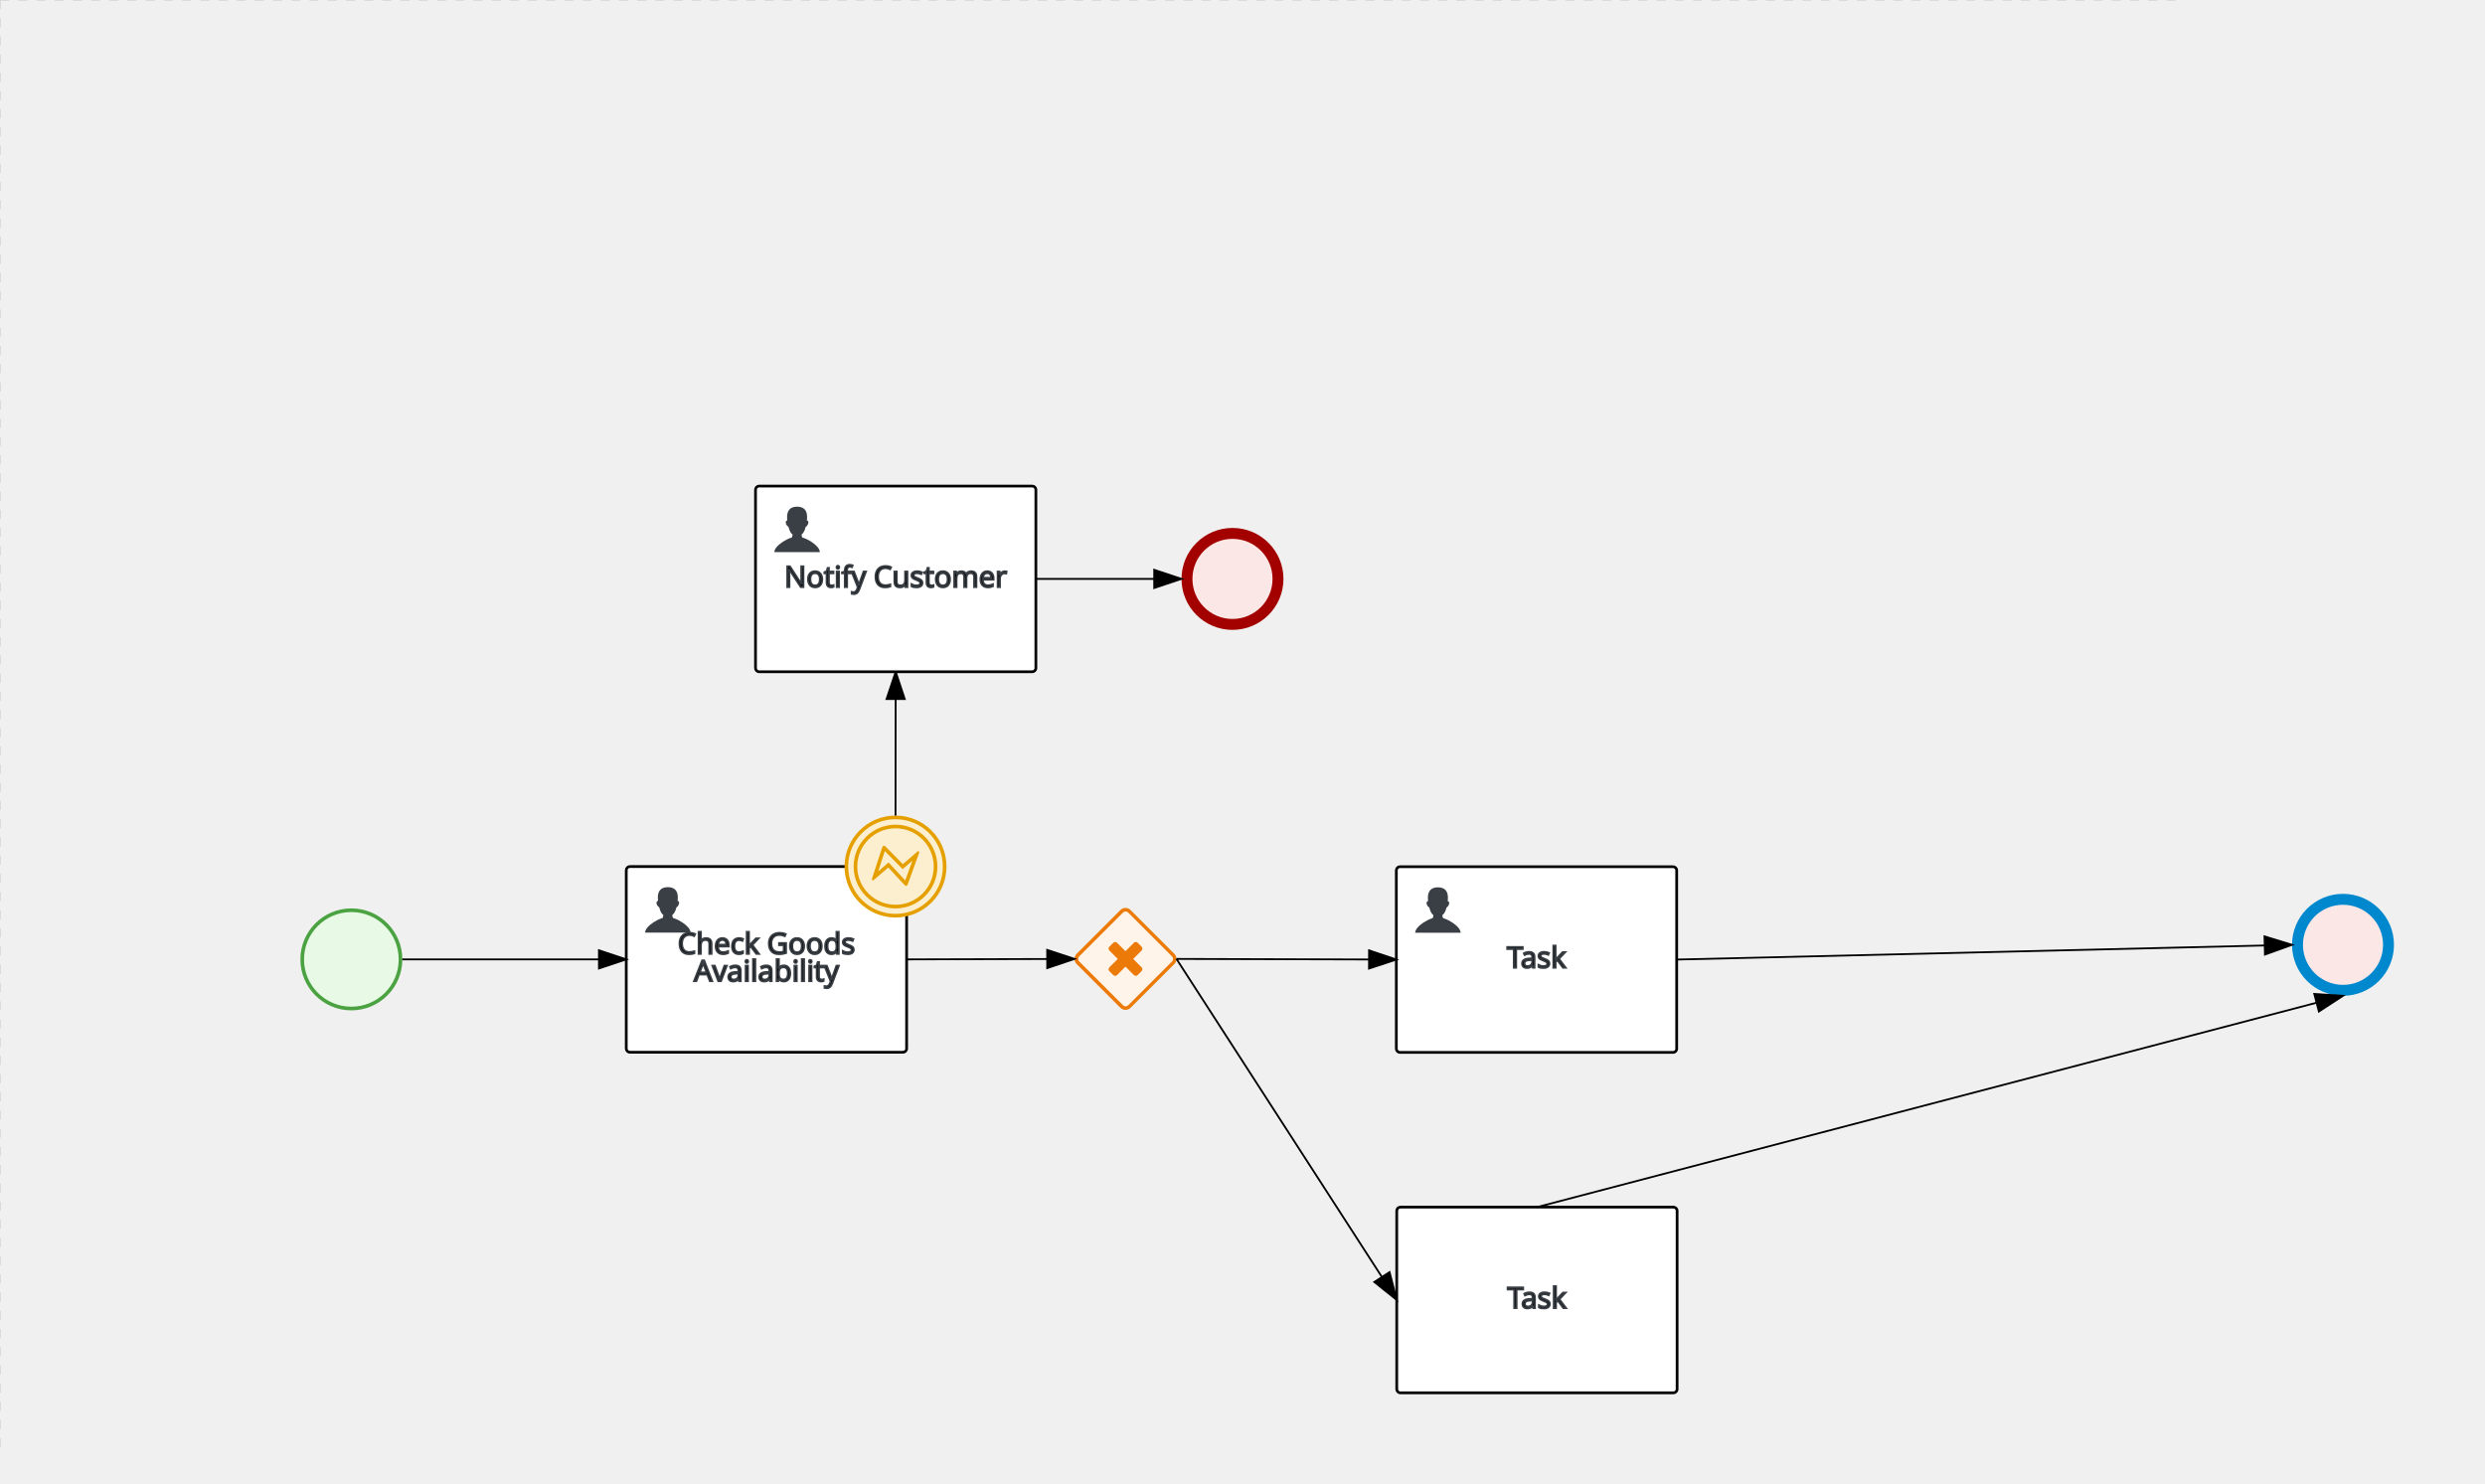
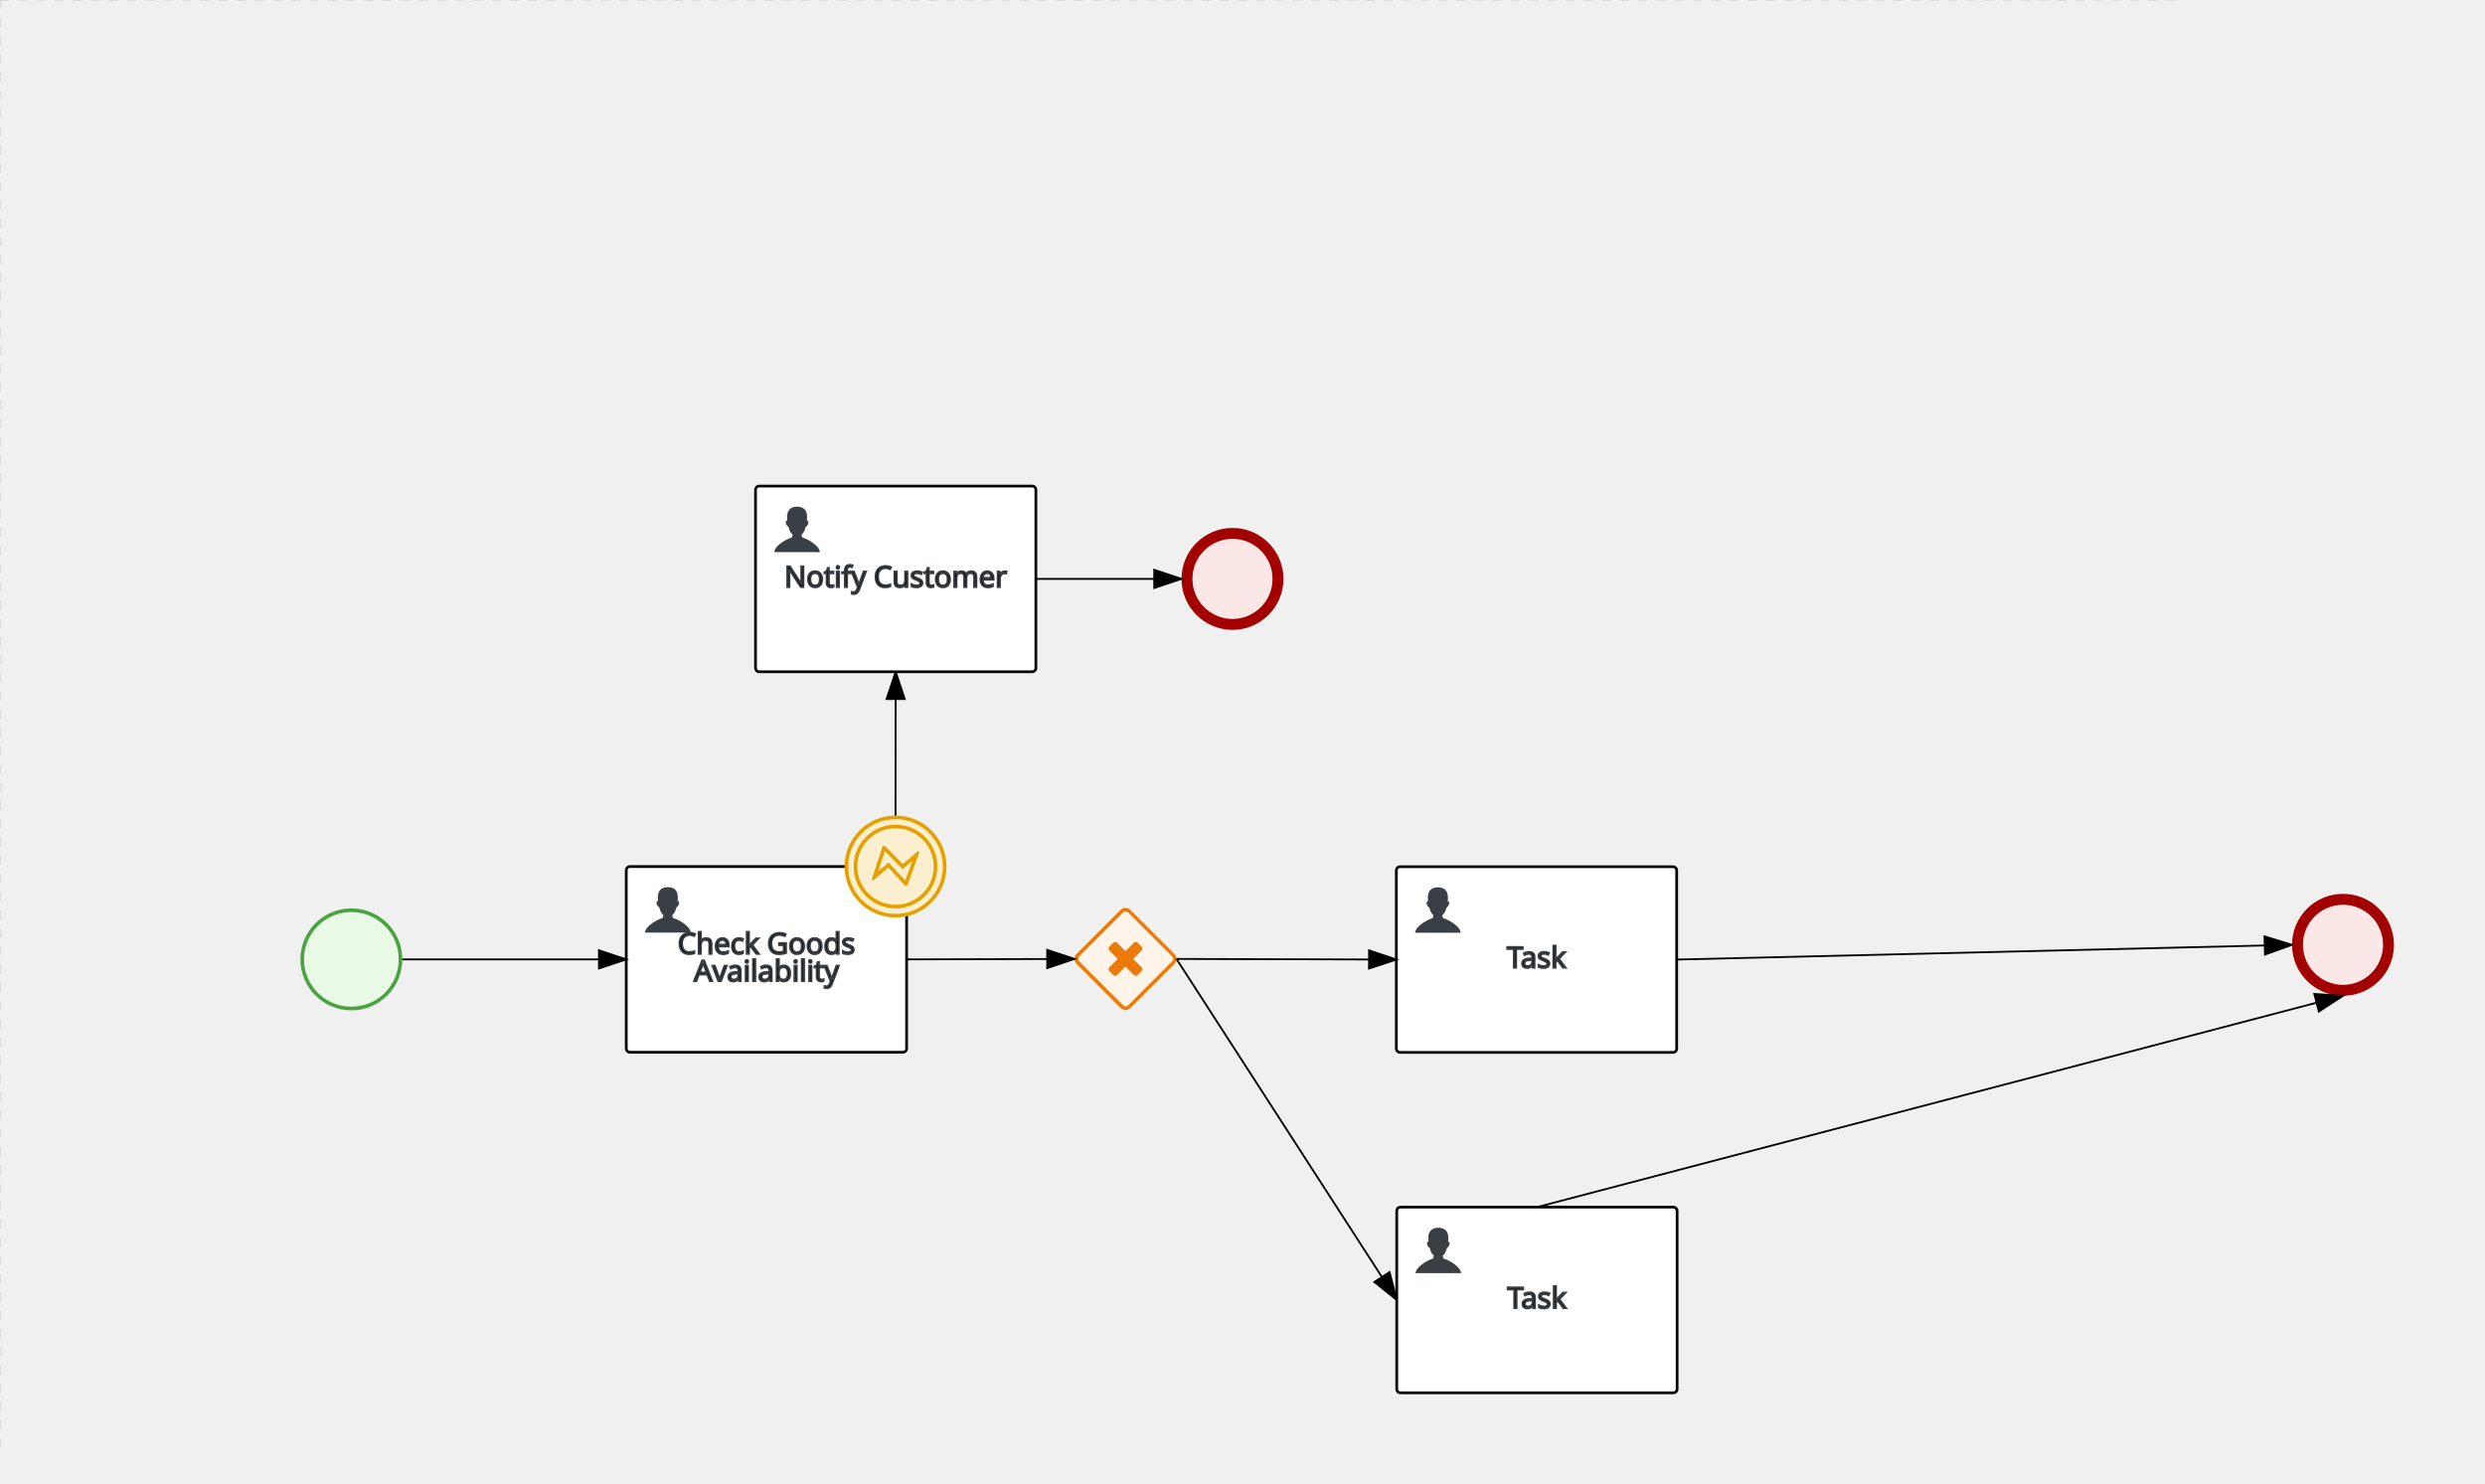
<svg xmlns="http://www.w3.org/2000/svg" version="1.1" width="1365" height="815" viewBox="0 0 1365 815">
  <defs />
  <g transform="matrix(1,0,0,1,0,0)">
    <g>
      <g>
        <g>
          <path fill="none" stroke="#d3d3d3" paint-order="fill stroke markers" d=" M 0 0 L 1200 0" stroke-miterlimit="10" stroke-opacity="0.8" stroke-dasharray="5" />
        </g>
        <g>
          <path fill="none" stroke="#d3d3d3" paint-order="fill stroke markers" d=" M 0 0 L 0 800" stroke-miterlimit="10" stroke-opacity="0.8" stroke-dasharray="5" />
        </g>
      </g>
      <g id="_78369961-EE71-4176-A9C9-7CF8DAF5AE8C" bpmn2nodeid="_78369961-EE71-4176-A9C9-7CF8DAF5AE8C" transform="matrix(1,0,0,1,344,476)">
        <g>
          <path fill="none" stroke="none" />
        </g>
        <g transform="matrix(1,0,0,1,0,0)">
          <path fill="#ffffff" stroke="none" id="_78369961-EE71-4176-A9C9-7CF8DAF5AE8C?shapeType=BACKGROUND" paint-order="stroke fill markers" d=" M 2 0 L 152 0 L 152 0 A 2 2 0 0 1 154 2 L 154 100 L 154 100 A 2 2 0 0 1 152 102 L 2 102 L 2 102 A 2 2 0 0 1 0 100 L 0 2 L 0 2 A 2 2 0 0 1 2 0 Z" />
        </g>
        <g transform="matrix(1,0,0,1,0,0)">
          <path fill="none" stroke="rgb(0,0,0)" id="_78369961-EE71-4176-A9C9-7CF8DAF5AE8C?shapeType=BORDER&amp;renderType=STROKE" paint-order="fill stroke markers" d=" M 2 0 L 152 0 L 152 0 A 2 2 0 0 1 154 2 L 154 100 L 154 100 A 2 2 0 0 1 152 102 L 2 102 L 2 102 A 2 2 0 0 1 0 100 L 0 2 L 0 2 A 2 2 0 0 1 2 0 Z" stroke-miterlimit="10" stroke-width="1.5" stroke-dasharray="" />
        </g>
        <g>
          <g transform="matrix(0.06,0,0,0.06,9.4,9.4)">
            <g transform="matrix(1,0,0,1,0,0)">
              <path fill="#393f44" stroke="none" id="_78369961-EE71-4176-A9C9-7CF8DAF5AE8Cundefined" paint-order="stroke fill markers" d=" M 0 0 M 16 445.21 C 16 440.869 18.784 431.129 22.001 424.217 C 35.768 394.64 77.283 359.28 129 333.084 C 144.516 325.224 157.347 319.964 167.807 317.174 C 171.932 316.074 175.729 314.414 176.525 313.363 C 178.894 310.234 180.914 302.908 181.727 294.5 L 182.5 286.5 L 178.507 283.455 C 166.303 274.146 154.284 251.678 148.04 226.5 C 145.611 216.707 145.056 215.462 142.984 215.158 C 141.703 214.97 138.083 212.243 134.939 209.099 C 123.233 197.393 116.891 177.376 121.44 166.49 C 123.002 162.751 128.155 159.01 131.75 159.004 C 134.448 159 134.471 158.603 132.914 138.788 C 130.927 113.496 134.279 92.265 143.132 74.076 C 152.232 55.38 167.569 42.882 189.049 36.66 C 210.203 30.532 237.797 30.532 258.951 36.66 C 300.042 48.563 318.958 83.806 314.955 141 C 314.32 150.075 313.624 157.788 313.409 158.14 C 313.194 158.493 314.575 159.073 316.479 159.43 C 328.929 161.766 330.986 177.018 321.496 196.621 C 316.903 206.109 309.357 214.508 304.817 215.185 C 303.023 215.453 302.293 217.146 299.943 226.5 C 296.659 239.567 294.474 245.305 287.948 257.995 C 282.491 268.606 273.035 281.109 268.108 284.229 L 264.871 286.278 L 265.518 292.889 C 266.345 301.33 268.639 309.871 270.877 312.837 C 272.067 314.415 275.002 315.79 280.063 317.139 C 291.069 320.075 303.617 325.274 321 334.102 C 369.815 358.891 410.848 393.758 425.032 422.5 C 429.07 430.682 432 440.232 432 445.21 L 432 448 L 224 448 L 16 448 L 16 445.21 Z" />
            </g>
          </g>
        </g>
        <g transform="matrix(1,0,0,1,5.4,13.68)">
          <g transform="matrix(0.04,0,0,0.04,63.36,69.12)">
            <g transform="matrix(1,0,0,1,0,0)">
              <path fill="none" stroke="none" />
            </g>
          </g>
        </g>
        <g transform="matrix(1,0,0,1,0,36)">
          <g>
            <text fill="#000000" stroke="none" font-family="Open Sans" font-size="12pt" font-style="normal" font-weight="normal" text-decoration="normal" x="77" y="12" text-anchor="middle" dominant-baseline="alphabetic">       Check Goods       </text>
            <text fill="#000000" stroke="none" font-family="Open Sans" font-size="12pt" font-style="normal" font-weight="normal" text-decoration="normal" x="77" y="27" text-anchor="middle" dominant-baseline="alphabetic" id="_78369961-EE71-4176-A9C9-7CF8DAF5AE8Cundefined">         Availability          </text>
            <path fill="none" stroke="none" />
            <text fill="none" stroke="#393f44" font-family="Open Sans" font-size="12pt" font-style="normal" font-weight="normal" text-decoration="normal" x="77" y="12" text-anchor="middle" dominant-baseline="alphabetic" stroke-miterlimit="10" stroke-dasharray="">       Check Goods       </text>
            <path fill="none" stroke="none" />
            <text fill="none" stroke="#393f44" font-family="Open Sans" font-size="12pt" font-style="normal" font-weight="normal" text-decoration="normal" x="77" y="27" text-anchor="middle" dominant-baseline="alphabetic" stroke-miterlimit="10" stroke-dasharray="">         Availability          </text>
          </g>
          <g>
            <path fill="none" stroke="black" id="_78369961-EE71-4176-A9C9-7CF8DAF5AE8Cundefined" paint-order="fill stroke markers" d=" M 0 0 L 0 0" stroke-miterlimit="10" stroke-opacity="0.1" stroke-dasharray="" />
          </g>
        </g>
        <g id="_204D1338-E917-49E5-A6D9-2B86715BD079" bpmn2nodeid="_204D1338-E917-49E5-A6D9-2B86715BD079" transform="matrix(1,0,0,1,119.9024,-28)">
          <g>
            <path fill="none" stroke="none" />
          </g>
          <g transform="matrix(0.125,0,0,0.125,0,0)">
            <g transform="matrix(1,0,0,1,0,0)">
              <path fill="#fbefcf" stroke="none" id="_204D1338-E917-49E5-A6D9-2B86715BD079?shapeType=BACKGROUND" paint-order="stroke fill markers" d=" M 0 0 M 444 224 C 444 263.9 434.2 300.8 414.4 334.5 C 394.7 368.2 368 394.9 334.4 414.5 C 300.8 434.1 263.9 444 224 444 C 184.1 444 147.2 434.2 113.5 414.4 C 79.8 394.7 53.1 368 33.5 334.4 C 13.9 300.8 4 263.9 4 224 C 4 184.1 13.8 147.2 33.6 113.5 C 53.4 79.8 80.1 53.1 113.6 33.5 C 147.1 13.9 184.1 4 224 4 C 263.9 4 300.8 13.8 334.5 33.6 C 368.2 53.4 394.9 80.1 414.5 113.6 C 434.1 147.1 444 184.1 444 224 Z" />
            </g>
            <g>
              <g transform="matrix(1,0,0,1,0,0)">
                <g transform="matrix(1,0,0,1,0,0)">
                  <path fill="rgb(229,160,0)" stroke="none" id="_204D1338-E917-49E5-A6D9-2B86715BD079?shapeType=BORDER&amp;renderType=FILL" paint-order="stroke fill markers" d=" M 0 0 M 224 408 C 122.5 408 40 325.5 40 224 C 40 122.5 122.5 40 224 40 C 325.5 40 408 122.5 408 224 C 408 325.5 325.5 408 224 408 Z M 0 0 M 224 56 C 131.4 56 56 131.4 56 224 C 56 316.6 131.4 392 224 392 C 316.6 392 392 316.6 392 224 C 392 131.4 316.6 56 224 56 Z M 0 0 M 224 16 C 252.1 16 279.3 21.5 305 32.3 C 329.8 42.8 352 57.8 371.1 76.9 C 390.2 96 405.2 118.3 415.7 143 C 426.5 168.6 432 195.9 432 224 C 432 252.1 426.5 279.3 415.7 305 C 405.2 329.8 390.2 352 371.1 371.1 C 352 390.2 329.7 405.2 305 415.7 C 279.4 426.5 252.1 432 224 432 C 195.9 432 168.7 426.5 143 415.7 C 118.2 405.2 96 390.2 76.9 371.1 C 57.8 352 42.8 329.7 32.3 305 C 21.5 279.3 16 252.1 16 224 C 16 195.9 21.5 168.7 32.3 143 C 42.8 118.2 57.8 96 76.9 76.9 C 96 57.8 118.3 42.8 143 32.3 C 168.7 21.5 195.9 16 224 16 M 224 0 C 100.3 0 0 100.3 0 224 C 0 347.7 100.3 448 224 448 C 347.7 448 448 347.7 448 224 C 448 100.3 347.7 0 224 0 L 224 0 Z" />
                </g>
              </g>
            </g>
            <g>
              <g transform="matrix(1,0,0,1,0,0)">
                <g transform="matrix(1,0,0,1,0,0)">
                  <path fill="#e5a000" stroke="none" id="_204D1338-E917-49E5-A6D9-2B86715BD079undefined" paint-order="stroke fill markers" d=" M 0 0 M 177 155.9 C 191.8 170.8 222.6 202.2 244.8 224.7 L 255.3 235.4 L 266.6 225.6 L 298.2 198.2 C 285.8 232.7 273 268.1 266.7 285.1 L 204 217.4 L 193.6 206.2 L 181.9 216.2 L 148 245.2 C 159.3 210.1 171.3 173.4 177 155.9 M 173.5 132.7 C 172.8 132.7 172.1 132.8 171.3 133.1 C 168 134.3 167.5 135.9 165.6 139.9 C 164 143.3 120.4 278.3 120.4 278.3 C 120.4 278.3 119.1 282.8 122.9 284.4 C 123.5 284.7 124.1 284.8 124.7 284.8 C 127.5 284.8 129.4 282.2 129.4 282.2 L 192.3 228.3 L 263.9 305.4 C 266 307.4 267.9 308.7 270.1 308.7 C 270.8 308.7 271.5 308.5 272.3 308.3 C 275.6 307.1 276.4 305.1 278 301.5 C 279.5 298.1 328.1 163.1 328.1 163.1 C 328.1 163.1 329.4 158.6 325.7 157 C 325.1 156.7 324.5 156.6 323.8 156.6 C 321 156.6 319.2 159.2 319.2 159.2 L 256.3 213.5 C 256.3 213.5 182.7 138.6 179.8 136 C 177.6 134 175.7 132.7 173.5 132.7 L 173.5 132.7 Z" />
                </g>
              </g>
            </g>
          </g>
          <g transform="matrix(1,0,0,1,0,56)">
            <g />
            <g>
              <path fill="none" stroke="black" id="_204D1338-E917-49E5-A6D9-2B86715BD079undefined" paint-order="fill stroke markers" d=" M 0 0 L 0 0" stroke-miterlimit="10" stroke-opacity="0.1" stroke-dasharray="" />
            </g>
          </g>
        </g>
      </g>
      <g id="_AA54F776-B493-4CBB-BB59-EB463EF6C9C2" bpmn2nodeid="_AA54F776-B493-4CBB-BB59-EB463EF6C9C2" transform="matrix(1,0,0,1,165,499)">
        <g>
          <path fill="none" stroke="none" />
        </g>
        <g transform="matrix(0.125,0,0,0.125,0,0)">
          <g transform="matrix(1,0,0,1,0,0)">
            <path fill="#e8fae6" stroke="none" id="_AA54F776-B493-4CBB-BB59-EB463EF6C9C2?shapeType=BACKGROUND" paint-order="stroke fill markers" d=" M 0 0 M 444 224 C 444 263.9 434.2 300.8 414.4 334.5 C 394.7 368.2 368 394.9 334.4 414.5 C 300.8 434.1 263.9 444 224 444 C 184.1 444 147.2 434.2 113.5 414.4 C 79.8 394.7 53.1 368 33.5 334.4 C 13.9 300.8 4 263.9 4 224 C 4 184.1 13.8 147.2 33.6 113.5 C 53.4 79.8 80.1 53.1 113.6 33.5 C 147.1 13.9 184.1 4 224 4 C 263.9 4 300.8 13.8 334.5 33.6 C 368.2 53.4 394.9 80.1 414.5 113.6 C 434.1 147.1 444 184.1 444 224 Z" />
          </g>
          <g>
            <g transform="matrix(1,0,0,1,0,0)">
              <g transform="matrix(1,0,0,1,0,0)">
                <path fill="rgb(74,162,65)" stroke="none" id="_AA54F776-B493-4CBB-BB59-EB463EF6C9C2?shapeType=BORDER&amp;renderType=FILL" paint-order="stroke fill markers" d=" M 0 0 M 224 0 C 100.3 0 0 100.3 0 224 C 0 347.7 100.3 448 224 448 C 347.7 448 448 347.7 448 224 C 448 100.3 347.7 0 224 0 Z M 0 0 M 224 432 C 109.1 432 16 338.9 16 224 C 16 109.1 109.1 16 224 16 C 338.9 16 432 109.1 432 224 C 432 338.9 338.9 432 224 432 Z" />
              </g>
            </g>
          </g>
        </g>
        <g transform="matrix(1,0,0,1,0,56)">
          <g />
          <g>
            <path fill="none" stroke="black" id="_AA54F776-B493-4CBB-BB59-EB463EF6C9C2undefined" paint-order="fill stroke markers" d=" M 0 0 L 0 0" stroke-miterlimit="10" stroke-opacity="0.1" stroke-dasharray="" />
          </g>
        </g>
      </g>
      <g id="_E8854860-0E8B-4D39-8598-5A0A302B749C" bpmn2nodeid="_E8854860-0E8B-4D39-8598-5A0A302B749C" transform="matrix(1,0,0,1,0,0)">
        <g>
          <path fill="none" stroke="rgb(0,0,0)" paint-order="fill stroke markers" d=" M 221 527 L 329 527" stroke-miterlimit="10" stroke-dasharray="" />
        </g>
        <g transform="matrix(1,0,0,1,221,527)" />
        <g transform="matrix(6.123233995736766e-17,1,-1,6.123233995736766e-17,344,522)">
          <path fill="rgb(0,0,0)" stroke="rgb(0,0,0)" paint-order="fill stroke markers" d=" M 10 15 L 0 15 L 5 0 Z" stroke-miterlimit="10" stroke-dasharray="" />
        </g>
      </g>
      <g transform="matrix(1,0,0,1,165,499)" />
      <g transform="matrix(1,0,0,1,344,476)" />
      <g id="_46EE2328-F567-48E4-B18B-60F6EB41F404" bpmn2nodeid="_46EE2328-F567-48E4-B18B-60F6EB41F404">
        <g>
          <path fill="none" stroke="#000000" paint-order="fill stroke markers" d=" M 491.902 448 L 491.981 384" stroke-miterlimit="10" stroke-dasharray="" />
        </g>
        <g transform="matrix(1,0,0,1,491.9024,448)" />
        <g transform="matrix(0.9999992,0.001234948,-0.001234948,0.9999992,487,368.9938)">
          <path fill="#000000" stroke="#000000" paint-order="fill stroke markers" d=" M 10 15 L 0 15 L 5 0 Z" stroke-miterlimit="10" stroke-dasharray="" />
        </g>
      </g>
      <g id="_5A4DD5D6-3D76-4617-AC2C-725E09E8D8C5" bpmn2nodeid="_5A4DD5D6-3D76-4617-AC2C-725E09E8D8C5" transform="matrix(1,0,0,1,649,290)">
        <g>
          <path fill="none" stroke="none" />
        </g>
        <g transform="matrix(0.125,0,0,0.125,0,0)">
          <g transform="matrix(1,0,0,1,0,0)">
            <path fill="#fce7e7" stroke="none" id="_5A4DD5D6-3D76-4617-AC2C-725E09E8D8C5?shapeType=BACKGROUND" paint-order="stroke fill markers" d=" M 0 0 M 444 224 C 444 263.9 434.2 300.8 414.4 334.5 C 394.7 368.2 368 394.9 334.4 414.5 C 300.8 434.1 263.9 444 224 444 C 184.1 444 147.2 434.2 113.5 414.4 C 79.8 394.7 53.1 368 33.5 334.4 C 13.9 300.8 4 263.9 4 224 C 4 184.1 13.8 147.2 33.6 113.5 C 53.4 79.8 80.1 53.1 113.6 33.5 C 147.1 13.9 184.1 4 224 4 C 263.9 4 300.8 13.8 334.5 33.6 C 368.2 53.4 394.9 80.1 414.5 113.6 C 434.1 147.1 444 184.1 444 224 Z" />
          </g>
          <g>
            <g transform="matrix(1,0,0,1,0,0)">
              <g transform="matrix(1,0,0,1,0,0)">
                <path fill="rgb(163,0,0)" stroke="none" id="_5A4DD5D6-3D76-4617-AC2C-725E09E8D8C5?shapeType=BORDER&amp;renderType=FILL" paint-order="stroke fill markers" d=" M 0 0 M 224 0 C 100.3 0 0 100.3 0 224 C 0 347.7 100.3 448 224 448 C 347.7 448 448 347.7 448 224 C 448 100.3 347.7 0 224 0 Z M 0 0 M 224 400 C 126.8 400 48 321.2 48 224 C 48 126.8 126.8 48 224 48 C 321.2 48 400 126.8 400 224 C 400 321.2 321.2 400 224 400 Z" />
              </g>
            </g>
          </g>
        </g>
        <g transform="matrix(1,0,0,1,0,56)">
          <g />
          <g>
            <path fill="none" stroke="black" id="_5A4DD5D6-3D76-4617-AC2C-725E09E8D8C5undefined" paint-order="fill stroke markers" d=" M 0 0 L 0 0" stroke-miterlimit="10" stroke-opacity="0.1" stroke-dasharray="" />
          </g>
        </g>
      </g>
      <g id="_CBBB0FFC-BC38-4890-9CF1-7C2CD4255D9E" bpmn2nodeid="_CBBB0FFC-BC38-4890-9CF1-7C2CD4255D9E">
        <g>
          <path fill="none" stroke="#000000" paint-order="fill stroke markers" d=" M 569 318 L 634 318" stroke-miterlimit="10" stroke-dasharray="" />
        </g>
        <g transform="matrix(1,0,0,1,569,318)" />
        <g transform="matrix(6.123233995736766e-17,1,-1,6.123233995736766e-17,649,313)">
          <path fill="#000000" stroke="#000000" paint-order="fill stroke markers" d=" M 10 15 L 0 15 L 5 0 Z" stroke-miterlimit="10" stroke-dasharray="" />
        </g>
      </g>
      <g transform="matrix(1,0,0,1,649,290)" />
      <g id="_0396BC9B-0795-49AC-8F63-4B2DD4F572A8" bpmn2nodeid="_0396BC9B-0795-49AC-8F63-4B2DD4F572A8" transform="matrix(1,0,0,1,415,267)">
        <g>
          <path fill="none" stroke="none" />
        </g>
        <g transform="matrix(1,0,0,1,0,0)">
          <path fill="#ffffff" stroke="none" id="_0396BC9B-0795-49AC-8F63-4B2DD4F572A8?shapeType=BACKGROUND" paint-order="stroke fill markers" d=" M 2 0 L 152 0 L 152 0 A 2 2 0 0 1 154 2 L 154 100 L 154 100 A 2 2 0 0 1 152 102 L 2 102 L 2 102 A 2 2 0 0 1 0 100 L 0 2 L 0 2 A 2 2 0 0 1 2 0 Z" />
        </g>
        <g transform="matrix(1,0,0,1,0,0)">
          <path fill="none" stroke="rgb(0,0,0)" id="_0396BC9B-0795-49AC-8F63-4B2DD4F572A8?shapeType=BORDER&amp;renderType=STROKE" paint-order="fill stroke markers" d=" M 2 0 L 152 0 L 152 0 A 2 2 0 0 1 154 2 L 154 100 L 154 100 A 2 2 0 0 1 152 102 L 2 102 L 2 102 A 2 2 0 0 1 0 100 L 0 2 L 0 2 A 2 2 0 0 1 2 0 Z" stroke-miterlimit="10" stroke-width="1.5" stroke-dasharray="" />
        </g>
        <g>
          <g transform="matrix(0.06,0,0,0.06,9.4,9.4)">
            <g transform="matrix(1,0,0,1,0,0)">
              <path fill="#393f44" stroke="none" id="_0396BC9B-0795-49AC-8F63-4B2DD4F572A8undefined" paint-order="stroke fill markers" d=" M 0 0 M 16 445.21 C 16 440.869 18.784 431.129 22.001 424.217 C 35.768 394.64 77.283 359.28 129 333.084 C 144.516 325.224 157.347 319.964 167.807 317.174 C 171.932 316.074 175.729 314.414 176.525 313.363 C 178.894 310.234 180.914 302.908 181.727 294.5 L 182.5 286.5 L 178.507 283.455 C 166.303 274.146 154.284 251.678 148.04 226.5 C 145.611 216.707 145.056 215.462 142.984 215.158 C 141.703 214.97 138.083 212.243 134.939 209.099 C 123.233 197.393 116.891 177.376 121.44 166.49 C 123.002 162.751 128.155 159.01 131.75 159.004 C 134.448 159 134.471 158.603 132.914 138.788 C 130.927 113.496 134.279 92.265 143.132 74.076 C 152.232 55.38 167.569 42.882 189.049 36.66 C 210.203 30.532 237.797 30.532 258.951 36.66 C 300.042 48.563 318.958 83.806 314.955 141 C 314.32 150.075 313.624 157.788 313.409 158.14 C 313.194 158.493 314.575 159.073 316.479 159.43 C 328.929 161.766 330.986 177.018 321.496 196.621 C 316.903 206.109 309.357 214.508 304.817 215.185 C 303.023 215.453 302.293 217.146 299.943 226.5 C 296.659 239.567 294.474 245.305 287.948 257.995 C 282.491 268.606 273.035 281.109 268.108 284.229 L 264.871 286.278 L 265.518 292.889 C 266.345 301.33 268.639 309.871 270.877 312.837 C 272.067 314.415 275.002 315.79 280.063 317.139 C 291.069 320.075 303.617 325.274 321 334.102 C 369.815 358.891 410.848 393.758 425.032 422.5 C 429.07 430.682 432 440.232 432 445.21 L 432 448 L 224 448 L 16 448 L 16 445.21 Z" />
            </g>
          </g>
        </g>
        <g transform="matrix(1,0,0,1,5.4,13.68)">
          <g transform="matrix(0.04,0,0,0.04,63.36,69.12)">
            <g transform="matrix(1,0,0,1,0,0)">
              <path fill="none" stroke="none" />
            </g>
          </g>
        </g>
        <g transform="matrix(1,0,0,1,0,43.5)">
          <g>
            <text fill="#000000" stroke="none" font-family="Open Sans" font-size="12pt" font-style="normal" font-weight="normal" text-decoration="normal" x="77" y="12" text-anchor="middle" dominant-baseline="alphabetic" id="_0396BC9B-0795-49AC-8F63-4B2DD4F572A8undefined">    Notify Customer    </text>
            <path fill="none" stroke="none" />
            <text fill="none" stroke="#393f44" font-family="Open Sans" font-size="12pt" font-style="normal" font-weight="normal" text-decoration="normal" x="77" y="12" text-anchor="middle" dominant-baseline="alphabetic" stroke-miterlimit="10" stroke-dasharray="">    Notify Customer    </text>
          </g>
          <g>
            <path fill="none" stroke="black" id="_0396BC9B-0795-49AC-8F63-4B2DD4F572A8undefined" paint-order="fill stroke markers" d=" M 0 0 L 0 0" stroke-miterlimit="10" stroke-opacity="0.1" stroke-dasharray="" />
          </g>
        </g>
      </g>
      <g transform="matrix(1,0,0,1,415,267)" />
      <g transform="matrix(1,0,0,1,463.9024,448)" />
      <g id="_18523B3A-4490-4100-B3BB-F1F399AFEC06" bpmn2nodeid="_18523B3A-4490-4100-B3BB-F1F399AFEC06" transform="matrix(1,0,0,1,590.225,498.745)">
        <g>
          <path fill="none" stroke="none" />
        </g>
        <g transform="matrix(0.125,0,0,0.125,0,0)">
          <g transform="matrix(1,0,0,1,0,0)">
            <path fill="#fef4ea" stroke="none" id="_18523B3A-4490-4100-B3BB-F1F399AFEC06?shapeType=BACKGROUND" paint-order="stroke fill markers" d=" M 0 0 M 224.4 4.3 C 216.4 4.3 208.4 7.3 202.3 13.4 L 13.5 202.2 C 1.3 214.4 1.3 234.2 13.5 246.4 L 202.2 435.1 C 208.3 441.2 216.4 444.2 224.3 444.2 C 232.2 444.2 240.3 441.2 246.4 435.1 L 435.1 246.4 C 447.3 234.2 447.3 214.4 435.1 202.2 L 246.5 13.4 C 240.4 7.3 232.4 4.3 224.4 4.3 L 224.4 4.3 Z" />
          </g>
          <g>
            <g transform="matrix(1,0,0,1,0,0)">
              <g transform="matrix(1,0,0,1,0,0)">
                <path fill="rgb(236,122,8)" stroke="none" id="_18523B3A-4490-4100-B3BB-F1F399AFEC06?shapeType=BORDER&amp;renderType=FILL" paint-order="stroke fill markers" d=" M 0 0 M 20.8 212.7 L 213.3 20.2 C 219.6 13.9 229.7 13.9 235.9 20.2 L 428.4 212.7 C 434.7 219 434.7 229.1 428.4 235.3 L 235.9 427.8 C 229.6 434.1 219.5 434.1 213.3 427.8 L 20.8 235.3 C 14.5 229.1 14.5 218.9 20.8 212.7 L 20.8 212.7 Z M 0 0 M 0 224 C 0 232.1 3.1 240.3 9.3 246.5 L 201.5 438.7 C 213.9 451.1 234.1 451.1 246.5 438.7 L 438.7 246.5 C 444.9 240.3 448 232.1 448 224 C 448 215.9 444.9 207.7 438.7 201.5 L 246.5 9.3 C 234.1 -3.1 213.9 -3.1 201.5 9.3 L 9.3 201.5 C 3.1 207.7 0 215.9 0 224 L 0 224 Z" />
              </g>
            </g>
          </g>
          <g>
            <g transform="matrix(1,0,0,1,0,0)">
              <g transform="matrix(1,0,0,1,0,0)">
                <path fill="#ec7a08" stroke="none" id="_18523B3A-4490-4100-B3BB-F1F399AFEC06undefined" paint-order="stroke fill markers" d=" M 0 0 M 298.2 269.2 C 298.2 272.6 297.1 275.3 294.7 277.7 L 277.7 294.7 C 275.3 297.1 272.6 298.2 269.2 298.2 C 265.8 298.2 263.1 297.1 260.7 294.7 L 224 258 L 187.2 294.8 C 184.8 297.2 182.1 298.3 178.7 298.3 C 175.3 298.3 172.6 297.2 170.2 294.8 L 153.2 277.8 C 150.8 275.4 149.7 272.7 149.7 269.3 C 149.7 265.9 150.8 263.2 153.2 260.8 L 190 224 L 153.2 187.2 C 150.8 184.8 149.7 182 149.7 178.7 C 149.7 175.3 150.8 172.5 153.2 170.2 L 170.2 153.2 C 172.6 150.8 175.3 149.7 178.7 149.7 C 182.1 149.7 184.8 150.8 187.2 153.2 L 224 190 L 260.8 153.2 C 263.2 150.8 265.9 149.7 269.3 149.7 C 272.7 149.7 275.4 150.8 277.8 153.2 L 294.8 170.2 C 297.2 172.5 298.3 175.3 298.3 178.7 C 298.3 182 297.2 184.8 294.8 187.2 L 258 224 L 294.8 260.8 C 297.1 263.1 298.2 265.9 298.2 269.2 Z" />
              </g>
            </g>
          </g>
        </g>
        <g transform="matrix(1,0,0,1,0,28)">
          <g />
          <g>
            <path fill="none" stroke="black" id="_18523B3A-4490-4100-B3BB-F1F399AFEC06undefined" paint-order="fill stroke markers" d=" M 0 0 L 0 0" stroke-miterlimit="10" stroke-opacity="0.1" stroke-dasharray="" />
          </g>
        </g>
      </g>
      <g id="_E4EA1989-07D3-4ED9-BDF0-3BC6F18AD0B9" bpmn2nodeid="_E4EA1989-07D3-4ED9-BDF0-3BC6F18AD0B9">
        <g>
          <path fill="none" stroke="#000000" paint-order="fill stroke markers" d=" M 498 527 L 575.225 526.786" stroke-miterlimit="10" stroke-dasharray="" />
        </g>
        <g transform="matrix(1,0,0,1,498,527)" />
        <g transform="matrix(0.002764966,0.9999962,-0.9999962,0.002764966,590.2112,521.745)">
          <path fill="#000000" stroke="#000000" paint-order="fill stroke markers" d=" M 10 15 L 0 15 L 5 0 Z" stroke-miterlimit="10" stroke-dasharray="" />
        </g>
      </g>
      <g id="_837A28F1-530B-4154-B1D6-6AA4D34FEB78" bpmn2nodeid="_837A28F1-530B-4154-B1D6-6AA4D34FEB78" transform="matrix(1,0,0,1,767,476.09)">
        <g>
          <path fill="none" stroke="none" />
        </g>
        <g transform="matrix(1,0,0,1,0,0)">
          <path fill="#ffffff" stroke="none" id="_837A28F1-530B-4154-B1D6-6AA4D34FEB78?shapeType=BACKGROUND" paint-order="stroke fill markers" d=" M 2 0 L 152 0 L 152 0 A 2 2 0 0 1 154 2 L 154 100 L 154 100 A 2 2 0 0 1 152 102 L 2 102 L 2 102 A 2 2 0 0 1 0 100 L 0 2 L 0 2 A 2 2 0 0 1 2 0 Z" />
        </g>
        <g transform="matrix(1,0,0,1,0,0)">
          <path fill="none" stroke="rgb(0,0,0)" id="_837A28F1-530B-4154-B1D6-6AA4D34FEB78?shapeType=BORDER&amp;renderType=STROKE" paint-order="fill stroke markers" d=" M 2 0 L 152 0 L 152 0 A 2 2 0 0 1 154 2 L 154 100 L 154 100 A 2 2 0 0 1 152 102 L 2 102 L 2 102 A 2 2 0 0 1 0 100 L 0 2 L 0 2 A 2 2 0 0 1 2 0 Z" stroke-miterlimit="10" stroke-width="1.5" stroke-dasharray="" />
        </g>
        <g>
          <g transform="matrix(0.06,0,0,0.06,9.4,9.4)">
            <g transform="matrix(1,0,0,1,0,0)">
              <path fill="#393f44" stroke="none" id="_837A28F1-530B-4154-B1D6-6AA4D34FEB78undefined" paint-order="stroke fill markers" d=" M 0 0 M 16 445.21 C 16 440.869 18.784 431.129 22.001 424.217 C 35.768 394.64 77.283 359.28 129 333.084 C 144.516 325.224 157.347 319.964 167.807 317.174 C 171.932 316.074 175.729 314.414 176.525 313.363 C 178.894 310.234 180.914 302.908 181.727 294.5 L 182.5 286.5 L 178.507 283.455 C 166.303 274.146 154.284 251.678 148.04 226.5 C 145.611 216.707 145.056 215.462 142.984 215.158 C 141.703 214.97 138.083 212.243 134.939 209.099 C 123.233 197.393 116.891 177.376 121.44 166.49 C 123.002 162.751 128.155 159.01 131.75 159.004 C 134.448 159 134.471 158.603 132.914 138.788 C 130.927 113.496 134.279 92.265 143.132 74.076 C 152.232 55.38 167.569 42.882 189.049 36.66 C 210.203 30.532 237.797 30.532 258.951 36.66 C 300.042 48.563 318.958 83.806 314.955 141 C 314.32 150.075 313.624 157.788 313.409 158.14 C 313.194 158.493 314.575 159.073 316.479 159.43 C 328.929 161.766 330.986 177.018 321.496 196.621 C 316.903 206.109 309.357 214.508 304.817 215.185 C 303.023 215.453 302.293 217.146 299.943 226.5 C 296.659 239.567 294.474 245.305 287.948 257.995 C 282.491 268.606 273.035 281.109 268.108 284.229 L 264.871 286.278 L 265.518 292.889 C 266.345 301.33 268.639 309.871 270.877 312.837 C 272.067 314.415 275.002 315.79 280.063 317.139 C 291.069 320.075 303.617 325.274 321 334.102 C 369.815 358.891 410.848 393.758 425.032 422.5 C 429.07 430.682 432 440.232 432 445.21 L 432 448 L 224 448 L 16 448 L 16 445.21 Z" />
            </g>
          </g>
        </g>
        <g transform="matrix(1,0,0,1,5.4,13.68)">
          <g transform="matrix(0.04,0,0,0.04,63.36,69.12)">
            <g transform="matrix(1,0,0,1,0,0)">
              <path fill="none" stroke="none" />
            </g>
          </g>
        </g>
        <g transform="matrix(1,0,0,1,0,43.5)">
          <g>
            <text fill="#000000" stroke="none" font-family="Open Sans" font-size="12pt" font-style="normal" font-weight="normal" text-decoration="normal" x="77" y="12" text-anchor="middle" dominant-baseline="alphabetic" id="_837A28F1-530B-4154-B1D6-6AA4D34FEB78undefined">               Task               </text>
            <path fill="none" stroke="none" />
            <text fill="none" stroke="#393f44" font-family="Open Sans" font-size="12pt" font-style="normal" font-weight="normal" text-decoration="normal" x="77" y="12" text-anchor="middle" dominant-baseline="alphabetic" stroke-miterlimit="10" stroke-dasharray="">               Task               </text>
          </g>
          <g>
            <path fill="none" stroke="black" id="_837A28F1-530B-4154-B1D6-6AA4D34FEB78undefined" paint-order="fill stroke markers" d=" M 0 0 L 0 0" stroke-miterlimit="10" stroke-opacity="0.1" stroke-dasharray="" />
          </g>
        </g>
      </g>
      <g id="_12A1BDA5-D618-44A4-B5E1-A78F0A5EAF25" bpmn2nodeid="_12A1BDA5-D618-44A4-B5E1-A78F0A5EAF25">
        <g>
          <path fill="none" stroke="#000000" paint-order="fill stroke markers" d=" M 646.225 526.745 L 752 527.047" stroke-miterlimit="10" stroke-dasharray="" />
        </g>
        <g transform="matrix(1,0,0,1,646.225,526.745)" />
        <g transform="matrix(-0.00285654,0.9999959,-0.9999959,-0.00285654,767.0143,522.09)">
          <path fill="#000000" stroke="#000000" paint-order="fill stroke markers" d=" M 10 15 L 0 15 L 5 0 Z" stroke-miterlimit="10" stroke-dasharray="" />
        </g>
      </g>
      <g transform="matrix(1,0,0,1,767,476.09)" />
      <g id="_DA709A70-E3BF-4786-A41E-B39B936BF3A2" bpmn2nodeid="_DA709A70-E3BF-4786-A41E-B39B936BF3A2" transform="matrix(1,0,0,1,1259,491)">
        <g>
          <path fill="none" stroke="none" />
        </g>
        <g transform="matrix(0.125,0,0,0.125,0,0)">
          <g transform="matrix(1,0,0,1,0,0)">
            <path fill="#fce7e7" stroke="none" id="_DA709A70-E3BF-4786-A41E-B39B936BF3A2?shapeType=BACKGROUND" paint-order="stroke fill markers" d=" M 0 0 M 444 224 C 444 263.9 434.2 300.8 414.4 334.5 C 394.7 368.2 368 394.9 334.4 414.5 C 300.8 434.1 263.9 444 224 444 C 184.1 444 147.2 434.2 113.5 414.4 C 79.8 394.7 53.1 368 33.5 334.4 C 13.9 300.8 4 263.9 4 224 C 4 184.1 13.8 147.2 33.6 113.5 C 53.4 79.8 80.1 53.1 113.6 33.5 C 147.1 13.9 184.1 4 224 4 C 263.9 4 300.8 13.8 334.5 33.6 C 368.2 53.4 394.9 80.1 414.5 113.6 C 434.1 147.1 444 184.1 444 224 Z" />
          </g>
          <g>
            <g transform="matrix(1,0,0,1,0,0)">
              <g transform="matrix(1,0,0,1,0,0)">
-                 <path fill="rgb(0,136,206)" stroke="none" id="_DA709A70-E3BF-4786-A41E-B39B936BF3A2?shapeType=BORDER&amp;renderType=FILL" paint-order="stroke fill markers" d=" M 0 0 M 224 0 C 100.3 0 0 100.3 0 224 C 0 347.7 100.3 448 224 448 C 347.7 448 448 347.7 448 224 C 448 100.3 347.7 0 224 0 Z M 0 0 M 224 400 C 126.8 400 48 321.2 48 224 C 48 126.8 126.8 48 224 48 C 321.2 48 400 126.8 400 224 C 400 321.2 321.2 400 224 400 Z" />
+                 <path fill="rgb(163,0,0)" stroke="none" id="_DA709A70-E3BF-4786-A41E-B39B936BF3A2?shapeType=BORDER&amp;renderType=FILL" paint-order="stroke fill markers" d=" M 0 0 M 224 0 C 100.3 0 0 100.3 0 224 C 0 347.7 100.3 448 224 448 C 347.7 448 448 347.7 448 224 C 448 100.3 347.7 0 224 0 Z M 0 0 M 224 400 C 126.8 400 48 321.2 48 224 C 48 126.8 126.8 48 224 48 C 321.2 48 400 126.8 400 224 C 400 321.2 321.2 400 224 400 Z" />
              </g>
            </g>
          </g>
        </g>
        <g transform="matrix(1,0,0,1,0,56)">
          <g />
          <g>
            <path fill="none" stroke="black" id="_DA709A70-E3BF-4786-A41E-B39B936BF3A2undefined" paint-order="fill stroke markers" d=" M 0 0 L 0 0" stroke-miterlimit="10" stroke-opacity="0.1" stroke-dasharray="" />
          </g>
        </g>
      </g>
      <g id="_BC125BC4-6902-4255-8BBA-17B9F7C42F5A" bpmn2nodeid="_BC125BC4-6902-4255-8BBA-17B9F7C42F5A">
        <g>
          <path fill="none" stroke="#000000" paint-order="fill stroke markers" d=" M 921 527.09 L 1244.004 519.359" stroke-miterlimit="10" stroke-dasharray="" />
        </g>
        <g transform="matrix(1,0,0,1,921,527.09)" />
        <g transform="matrix(0.02392806,0.9997137,-0.9997137,0.02392806,1258.88,514.0014)">
          <path fill="#000000" stroke="#000000" paint-order="fill stroke markers" d=" M 10 15 L 0 15 L 5 0 Z" stroke-miterlimit="10" stroke-dasharray="" />
        </g>
      </g>
      <g transform="matrix(1,0,0,1,1259,491)" />
      <g transform="matrix(1,0,0,1,590.225,498.745)" />
-       <g id="_F7DBEFC3-21F7-4EC8-8004-A55AB6CE442A" bpmn2nodeid="_F7DBEFC3-21F7-4EC8-8004-A55AB6CE442A" transform="matrix(1,0,0,1,767.225,663.09)">
-         <g>
-           <path fill="none" stroke="none" />
-         </g>
-         <g transform="matrix(1,0,0,1,0,0)">
-           <path fill="#ffffff" stroke="none" id="_F7DBEFC3-21F7-4EC8-8004-A55AB6CE442A?shapeType=BACKGROUND" paint-order="stroke fill markers" d=" M 2 0 L 152 0 L 152 0 A 2 2 0 0 1 154 2 L 154 100 L 154 100 A 2 2 0 0 1 152 102 L 2 102 L 2 102 A 2 2 0 0 1 0 100 L 0 2 L 0 2 A 2 2 0 0 1 2 0 Z" />
-         </g>
-         <g transform="matrix(1,0,0,1,0,0)">
-           <path fill="none" stroke="rgb(0,0,0)" id="_F7DBEFC3-21F7-4EC8-8004-A55AB6CE442A?shapeType=BORDER&amp;renderType=STROKE" paint-order="fill stroke markers" d=" M 2 0 L 152 0 L 152 0 A 2 2 0 0 1 154 2 L 154 100 L 154 100 A 2 2 0 0 1 152 102 L 2 102 L 2 102 A 2 2 0 0 1 0 100 L 0 2 L 0 2 A 2 2 0 0 1 2 0 Z" stroke-miterlimit="10" stroke-width="1.5" stroke-dasharray="" />
-         </g>
-         <g transform="matrix(1,0,0,1,0,43.5)">
-           <g>
-             <text fill="#000000" stroke="none" font-family="Open Sans" font-size="12pt" font-style="normal" font-weight="normal" text-decoration="normal" x="77" y="12" text-anchor="middle" dominant-baseline="alphabetic" id="_F7DBEFC3-21F7-4EC8-8004-A55AB6CE442Aundefined">               Task               </text>
-             <path fill="none" stroke="none" />
-             <text fill="none" stroke="#393f44" font-family="Open Sans" font-size="12pt" font-style="normal" font-weight="normal" text-decoration="normal" x="77" y="12" text-anchor="middle" dominant-baseline="alphabetic" stroke-miterlimit="10" stroke-dasharray="">               Task               </text>
-           </g>
-           <g>
-             <path fill="none" stroke="black" id="_F7DBEFC3-21F7-4EC8-8004-A55AB6CE442Aundefined" paint-order="fill stroke markers" d=" M 0 0 L 0 0" stroke-miterlimit="10" stroke-opacity="0.1" stroke-dasharray="" />
-           </g>
-         </g>
-       </g>
      <g id="_38CFB9E2-5B94-4AF0-9B5F-68DDCECE2113" bpmn2nodeid="_38CFB9E2-5B94-4AF0-9B5F-68DDCECE2113">
        <g>
          <path fill="none" stroke="#000000" paint-order="fill stroke markers" d=" M 646.225 526.745 L 759.087 701.49" stroke-miterlimit="10" stroke-dasharray="" />
        </g>
        <g transform="matrix(1,0,0,1,646.225,526.745)" />
        <g transform="matrix(-0.8400264,0.5425455,-0.5425455,-0.8400264,771.4251,711.3773)">
          <path fill="#000000" stroke="#000000" paint-order="fill stroke markers" d=" M 10 15 L 0 15 L 5 0 Z" stroke-miterlimit="10" stroke-dasharray="" />
        </g>
      </g>
-       <g transform="matrix(1,0,0,1,767.225,663.09)" />
      <g id="_F402023D-1C43-4DBA-9E47-0B9A63A5D2BD" bpmn2nodeid="_F402023D-1C43-4DBA-9E47-0B9A63A5D2BD">
        <g>
          <path fill="none" stroke="#000000" paint-order="fill stroke markers" d=" M 844.225 663.09 L 1272.49 550.804" stroke-miterlimit="10" stroke-dasharray="" />
        </g>
        <g transform="matrix(1,0,0,1,844.225,663.09)" />
        <g transform="matrix(0.2536152,0.9673052,-0.9673052,0.2536152,1285.732,542.1635)">
          <path fill="#000000" stroke="#000000" paint-order="fill stroke markers" d=" M 10 15 L 0 15 L 5 0 Z" stroke-miterlimit="10" stroke-dasharray="" />
        </g>
      </g>
+       <g id="_F7DBEFC3-21F7-4EC8-8004-A55AB6CE442A" bpmn2nodeid="_F7DBEFC3-21F7-4EC8-8004-A55AB6CE442A" transform="matrix(1,0,0,1,767.225,663.09)">
+         <g>
+           <path fill="none" stroke="none" />
+         </g>
+         <g transform="matrix(1,0,0,1,0,0)">
+           <path fill="#ffffff" stroke="none" id="_F7DBEFC3-21F7-4EC8-8004-A55AB6CE442A?shapeType=BACKGROUND" paint-order="stroke fill markers" d=" M 2 0 L 152 0 L 152 0 A 2 2 0 0 1 154 2 L 154 100 L 154 100 A 2 2 0 0 1 152 102 L 2 102 L 2 102 A 2 2 0 0 1 0 100 L 0 2 L 0 2 A 2 2 0 0 1 2 0 Z" />
+         </g>
+         <g transform="matrix(1,0,0,1,0,0)">
+           <path fill="none" stroke="rgb(0,0,0)" id="_F7DBEFC3-21F7-4EC8-8004-A55AB6CE442A?shapeType=BORDER&amp;renderType=STROKE" paint-order="fill stroke markers" d=" M 2 0 L 152 0 L 152 0 A 2 2 0 0 1 154 2 L 154 100 L 154 100 A 2 2 0 0 1 152 102 L 2 102 L 2 102 A 2 2 0 0 1 0 100 L 0 2 L 0 2 A 2 2 0 0 1 2 0 Z" stroke-miterlimit="10" stroke-width="1.5" stroke-dasharray="" />
+         </g>
+         <g>
+           <g transform="matrix(0.06,0,0,0.06,9.4,9.4)">
+             <g transform="matrix(1,0,0,1,0,0)">
+               <path fill="#393f44" stroke="none" id="_F7DBEFC3-21F7-4EC8-8004-A55AB6CE442Aundefined" paint-order="stroke fill markers" d=" M 0 0 M 16 445.21 C 16 440.869 18.784 431.129 22.001 424.217 C 35.768 394.64 77.283 359.28 129 333.084 C 144.516 325.224 157.347 319.964 167.807 317.174 C 171.932 316.074 175.729 314.414 176.525 313.363 C 178.894 310.234 180.914 302.908 181.727 294.5 L 182.5 286.5 L 178.507 283.455 C 166.303 274.146 154.284 251.678 148.04 226.5 C 145.611 216.707 145.056 215.462 142.984 215.158 C 141.703 214.97 138.083 212.243 134.939 209.099 C 123.233 197.393 116.891 177.376 121.44 166.49 C 123.002 162.751 128.155 159.01 131.75 159.004 C 134.448 159 134.471 158.603 132.914 138.788 C 130.927 113.496 134.279 92.265 143.132 74.076 C 152.232 55.38 167.569 42.882 189.049 36.66 C 210.203 30.532 237.797 30.532 258.951 36.66 C 300.042 48.563 318.958 83.806 314.955 141 C 314.32 150.075 313.624 157.788 313.409 158.14 C 313.194 158.493 314.575 159.073 316.479 159.43 C 328.929 161.766 330.986 177.018 321.496 196.621 C 316.903 206.109 309.357 214.508 304.817 215.185 C 303.023 215.453 302.293 217.146 299.943 226.5 C 296.659 239.567 294.474 245.305 287.948 257.995 C 282.491 268.606 273.035 281.109 268.108 284.229 L 264.871 286.278 L 265.518 292.889 C 266.345 301.33 268.639 309.871 270.877 312.837 C 272.067 314.415 275.002 315.79 280.063 317.139 C 291.069 320.075 303.617 325.274 321 334.102 C 369.815 358.891 410.848 393.758 425.032 422.5 C 429.07 430.682 432 440.232 432 445.21 L 432 448 L 224 448 L 16 448 L 16 445.21 Z" />
+             </g>
+           </g>
+         </g>
+         <g transform="matrix(1,0,0,1,5.4,13.68)">
+           <g transform="matrix(0.04,0,0,0.04,63.36,69.12)">
+             <g transform="matrix(1,0,0,1,0,0)">
+               <path fill="none" stroke="none" />
+             </g>
+           </g>
+         </g>
+         <g transform="matrix(1,0,0,1,0,43.5)">
+           <g>
+             <text fill="#000000" stroke="none" font-family="Open Sans" font-size="12pt" font-style="normal" font-weight="normal" text-decoration="normal" x="77" y="12" text-anchor="middle" dominant-baseline="alphabetic" id="_F7DBEFC3-21F7-4EC8-8004-A55AB6CE442Aundefined">               Task               </text>
+             <path fill="none" stroke="none" />
+             <text fill="none" stroke="#393f44" font-family="Open Sans" font-size="12pt" font-style="normal" font-weight="normal" text-decoration="normal" x="77" y="12" text-anchor="middle" dominant-baseline="alphabetic" stroke-miterlimit="10" stroke-dasharray="">               Task               </text>
+           </g>
+           <g>
+             <path fill="none" stroke="black" id="_F7DBEFC3-21F7-4EC8-8004-A55AB6CE442Aundefined" paint-order="fill stroke markers" d=" M 0 0 L 0 0" stroke-miterlimit="10" stroke-opacity="0.1" stroke-dasharray="" />
+           </g>
+         </g>
+       </g>
+       <g transform="matrix(1,0,0,1,767.225,663.09)" />
    </g>
  </g>
</svg>
